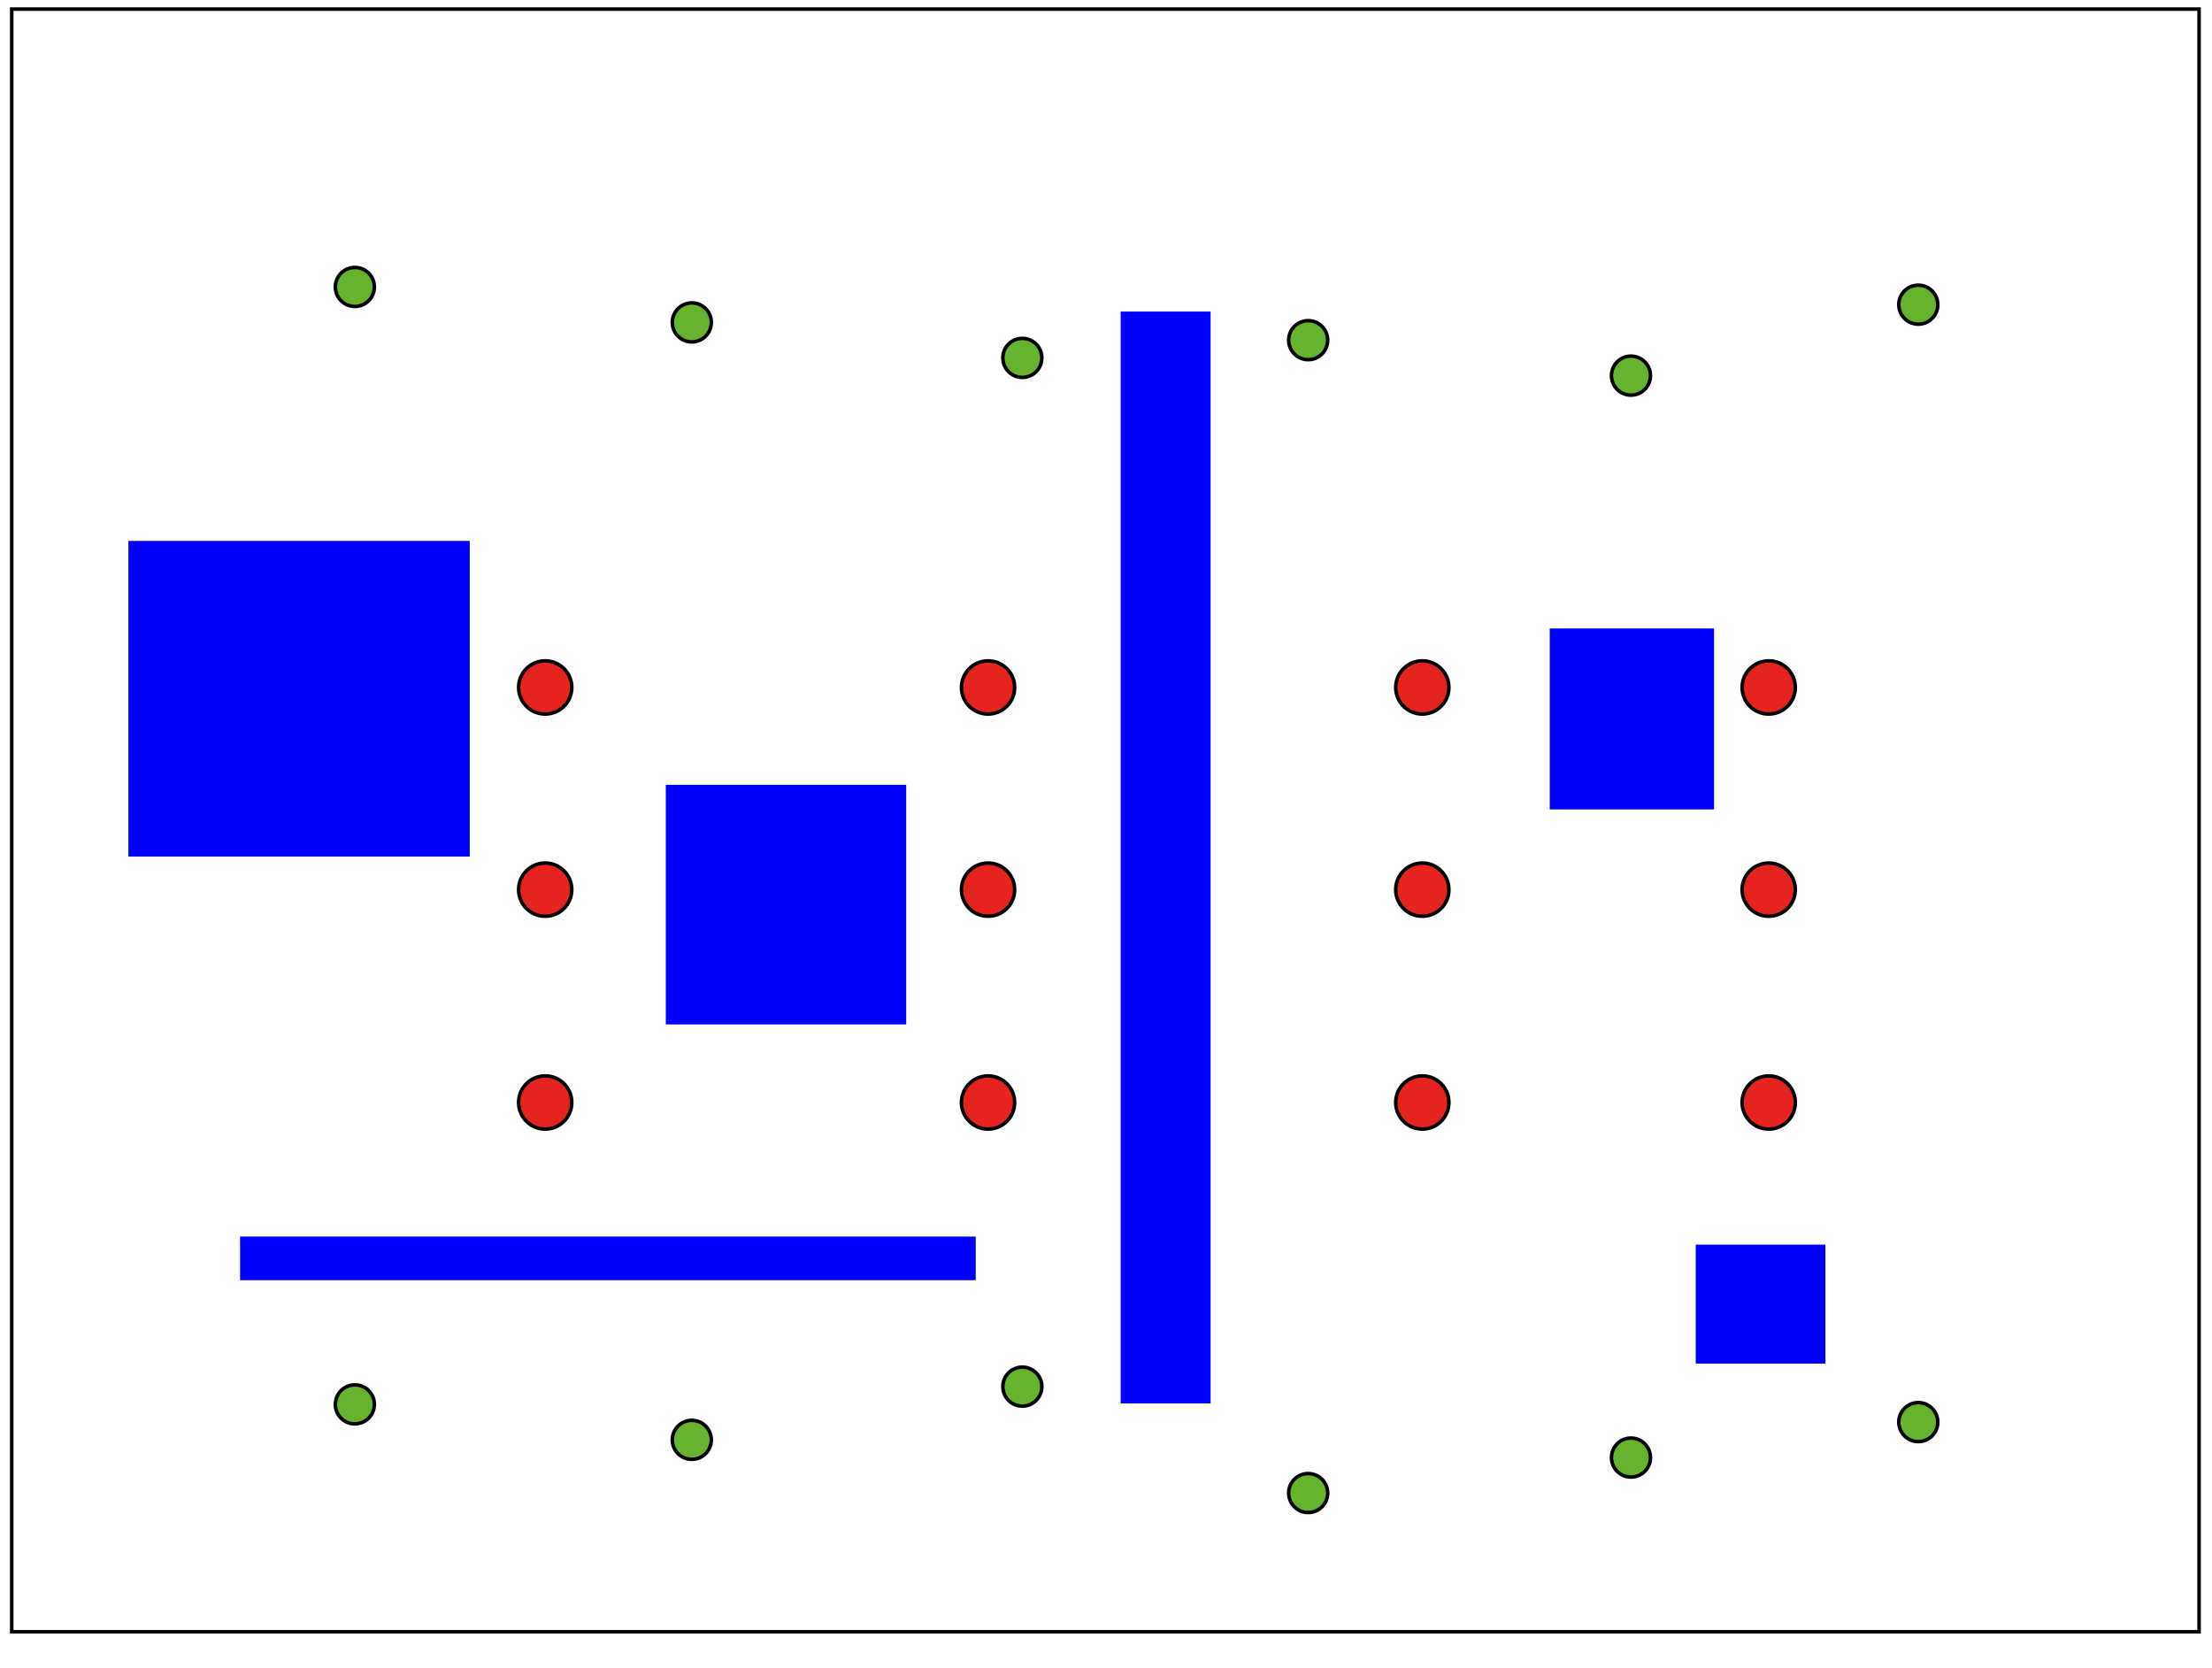
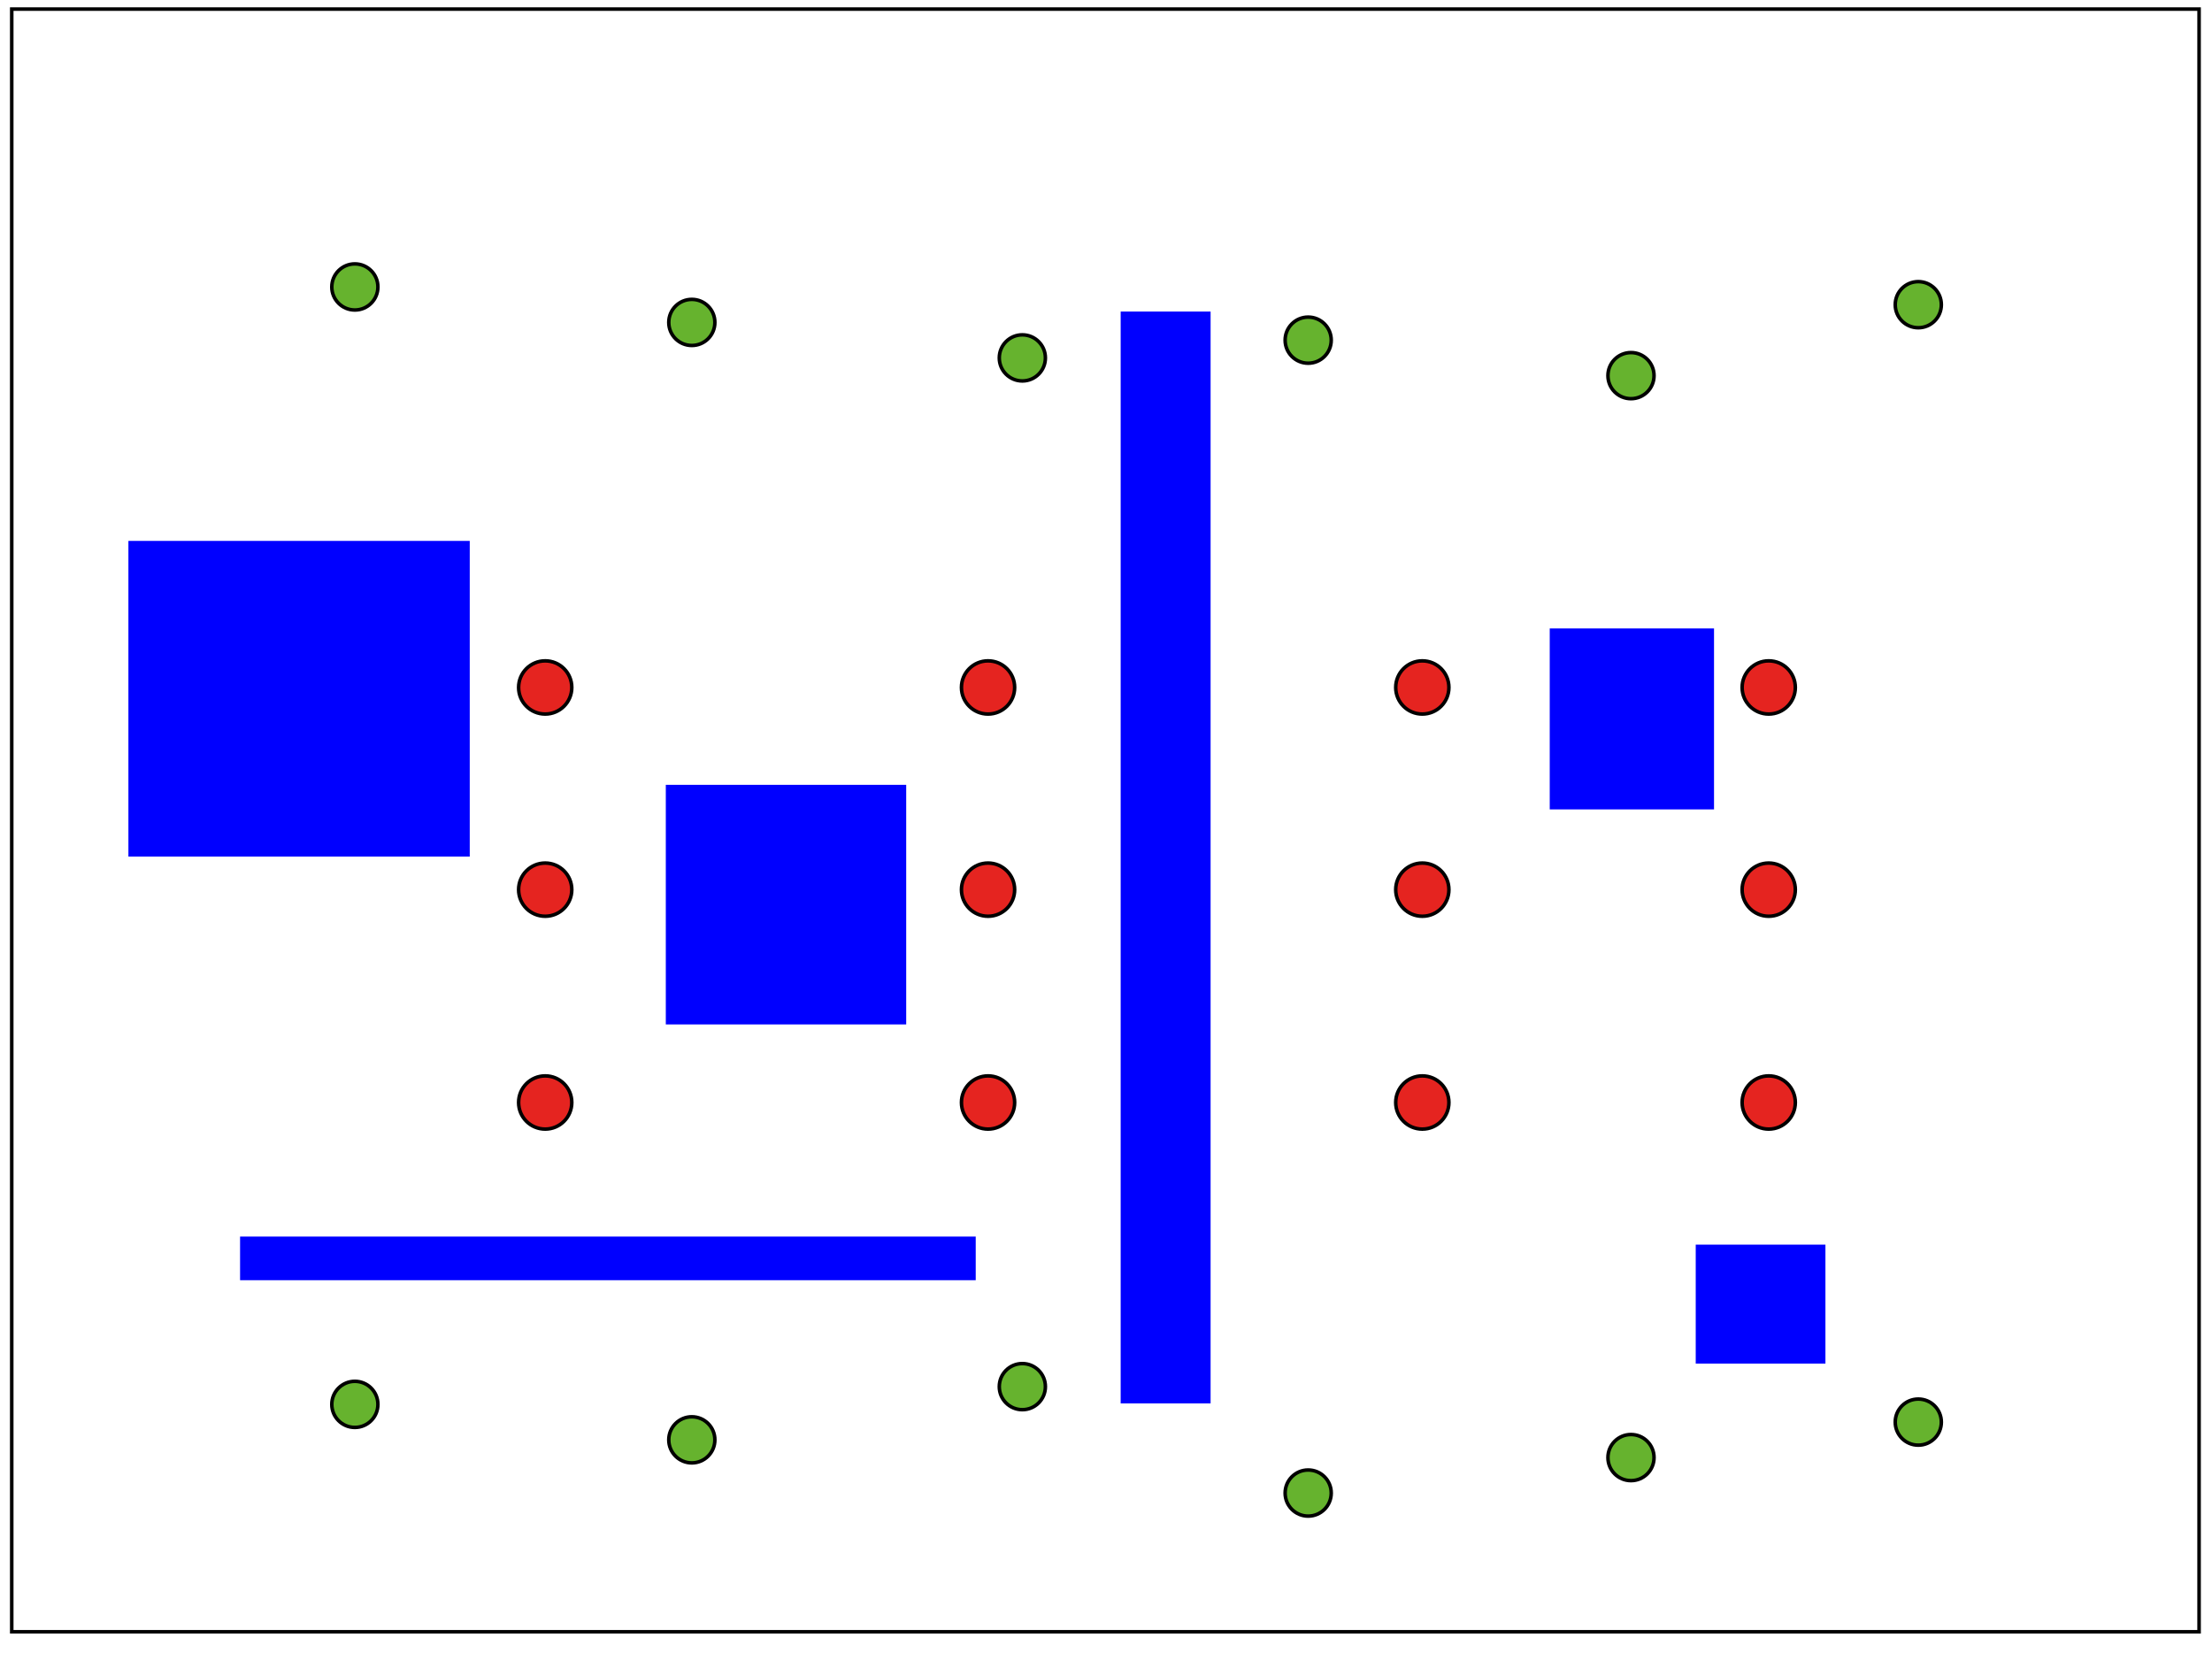
<svg xmlns="http://www.w3.org/2000/svg" version="1.1" id="Ebene_1" x="0px" y="0px" width="623.619px" height="470px" viewBox="0 0 623.619 470" enable-background="new 0 0 623.619 470" xml:space="preserve">
  <defs id="defs31" />
  <circle id="start_1_1_" fill="#E52420" stroke="#000000" stroke-miterlimit="10" cx="153.707" cy="193.793" r="7.499" />
  <circle id="start_2_1_" fill="#E52420" stroke="#000000" stroke-miterlimit="10" cx="278.557" cy="193.793" r="7.5" />
  <circle id="start_3_1_" fill="#E52420" stroke="#000000" stroke-miterlimit="10" cx="400.986" cy="193.793" r="7.499" />
  <circle id="start_4_1_" fill="#E52420" stroke="#000000" stroke-miterlimit="10" cx="498.649" cy="193.793" r="7.5" />
  <circle id="start_5_1_" fill="#E52420" stroke="#000000" stroke-miterlimit="10" cx="153.707" cy="250.793" r="7.499" />
  <circle id="start_6_1_" fill="#E52420" stroke="#000000" stroke-miterlimit="10" cx="278.557" cy="250.793" r="7.5" />
  <circle id="start_7_1_" fill="#E52420" stroke="#000000" stroke-miterlimit="10" cx="400.986" cy="250.793" r="7.499" />
  <circle id="start_8_1_" fill="#E52420" stroke="#000000" stroke-miterlimit="10" cx="498.649" cy="250.793" r="7.5" />
  <circle id="start_9_1_" fill="#E52420" stroke="#000000" stroke-miterlimit="10" cx="153.707" cy="310.793" r="7.499" />
  <circle id="start_10_1_" fill="#E52420" stroke="#000000" stroke-miterlimit="10" cx="278.557" cy="310.793" r="7.5" />
  <circle id="start_11_1_" fill="#E52420" stroke="#000000" stroke-miterlimit="10" cx="400.986" cy="310.793" r="7.499" />
  <circle id="start_12_1_" fill="#E52420" stroke="#000000" stroke-miterlimit="10" cx="498.649" cy="310.793" r="7.5" />
-   <circle id="goal_1_1_" fill="#66B32E" stroke="#000000" stroke-miterlimit="10" cx="100.042" cy="80.891" r="5.5" />
-   <circle id="goal_2_1_" fill="#66B32E" stroke="#000000" stroke-miterlimit="10" cx="195.042" cy="90.891" r="5.5" />
-   <circle id="goal_3_1_" fill="#66B32E" stroke="#000000" stroke-miterlimit="10" cx="288.224" cy="100.891" r="5.5" />
-   <circle id="goal_4_1_" fill="#66B32E" stroke="#000000" stroke-miterlimit="10" cx="368.81" cy="95.891" r="5.5" />
-   <circle id="goal_5_1_" fill="#66B32E" stroke="#000000" stroke-miterlimit="10" cx="459.816" cy="105.891" r="5.5" />
-   <circle id="goal_6_1_" fill="#66B32E" stroke="#000000" stroke-miterlimit="10" cx="540.816" cy="85.891" r="5.5" />
-   <circle id="goal_7_1_" fill="#66B32E" stroke="#000000" stroke-miterlimit="10" cx="100.042" cy="395.891" r="5.5" />
-   <circle id="goal_8_1_" fill="#66B32E" stroke="#000000" stroke-miterlimit="10" cx="195.042" cy="405.891" r="5.5" />
-   <circle id="goal_9_1_" fill="#66B32E" stroke="#000000" stroke-miterlimit="10" cx="288.224" cy="390.891" r="5.5" />
-   <circle id="goal_10_1_" fill="#66B32E" stroke="#000000" stroke-miterlimit="10" cx="368.81" cy="420.891" r="5.5" />
-   <circle id="goal_11_1_" fill="#66B32E" stroke="#000000" stroke-miterlimit="10" cx="459.816" cy="410.891" r="5.5" />
-   <circle id="goal_12_1_" fill="#66B32E" stroke="#000000" stroke-miterlimit="10" cx="540.816" cy="400.891" r="5.5" />
+   <circle id="goal_1_1_" fill="#66B32E" stroke="#000000" stroke-miterlimit="10" cx="100.042" cy="80.891" r="6.5" />
+   <circle id="goal_2_1_" fill="#66B32E" stroke="#000000" stroke-miterlimit="10" cx="195.042" cy="90.891" r="6.5" />
+   <circle id="goal_3_1_" fill="#66B32E" stroke="#000000" stroke-miterlimit="10" cx="288.224" cy="100.891" r="6.5" />
+   <circle id="goal_4_1_" fill="#66B32E" stroke="#000000" stroke-miterlimit="10" cx="368.81" cy="95.891" r="6.5" />
+   <circle id="goal_5_1_" fill="#66B32E" stroke="#000000" stroke-miterlimit="10" cx="459.816" cy="105.891" r="6.5" />
+   <circle id="goal_6_1_" fill="#66B32E" stroke="#000000" stroke-miterlimit="10" cx="540.816" cy="85.891" r="6.5" />
+   <circle id="goal_7_1_" fill="#66B32E" stroke="#000000" stroke-miterlimit="10" cx="100.042" cy="395.891" r="6.5" />
+   <circle id="goal_8_1_" fill="#66B32E" stroke="#000000" stroke-miterlimit="10" cx="195.042" cy="405.891" r="6.5" />
+   <circle id="goal_9_1_" fill="#66B32E" stroke="#000000" stroke-miterlimit="10" cx="288.224" cy="390.891" r="6.5" />
+   <circle id="goal_10_1_" fill="#66B32E" stroke="#000000" stroke-miterlimit="10" cx="368.81" cy="420.891" r="6.5" />
+   <circle id="goal_11_1_" fill="#66B32E" stroke="#000000" stroke-miterlimit="10" cx="459.816" cy="410.891" r="6.5" />
+   <circle id="goal_12_1_" fill="#66B32E" stroke="#000000" stroke-miterlimit="10" cx="540.816" cy="400.891" r="6.5" />
  <polygon fill="none" stroke="#000000" stroke-miterlimit="10" points="619.977,460 619.977,2.563 3.31,2.563 3.31,460 " id="polygon26" />
  <rect style="fill:#0000ff;fill-rule:evenodd" id="rect243" width="96.232" height="88.985" x="36.201" y="152.481" />
  <rect style="fill:#0000ff;fill-rule:evenodd" id="rect245" width="46.319" height="51.012" x="436.909" y="177.158" />
  <rect style="fill:#0000ff;fill-rule:evenodd" id="rect247" width="25.353" height="307.798" x="315.944" y="87.826" />
  <rect style="fill:#0000ff;fill-rule:evenodd" id="rect249" width="36.567" height="33.535" x="478.068" y="350.861" />
  <rect style="fill:#0000ff;fill-rule:evenodd" id="rect251" width="67.772" height="67.543" x="187.707" y="221.241" />
  <rect style="fill:#0000ff;fill-rule:evenodd" id="rect253" width="207.398" height="12.305" x="67.682" y="348.585" />
</svg>
